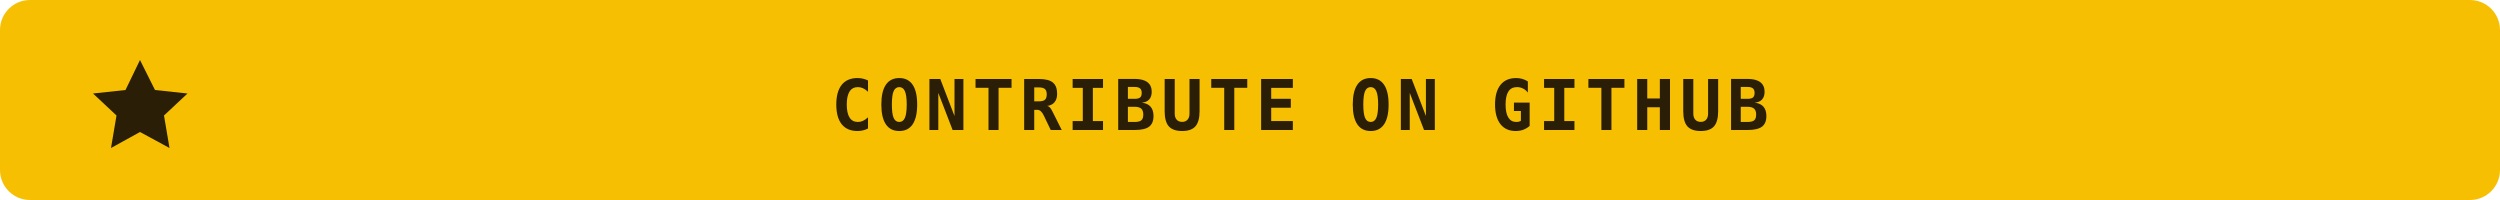
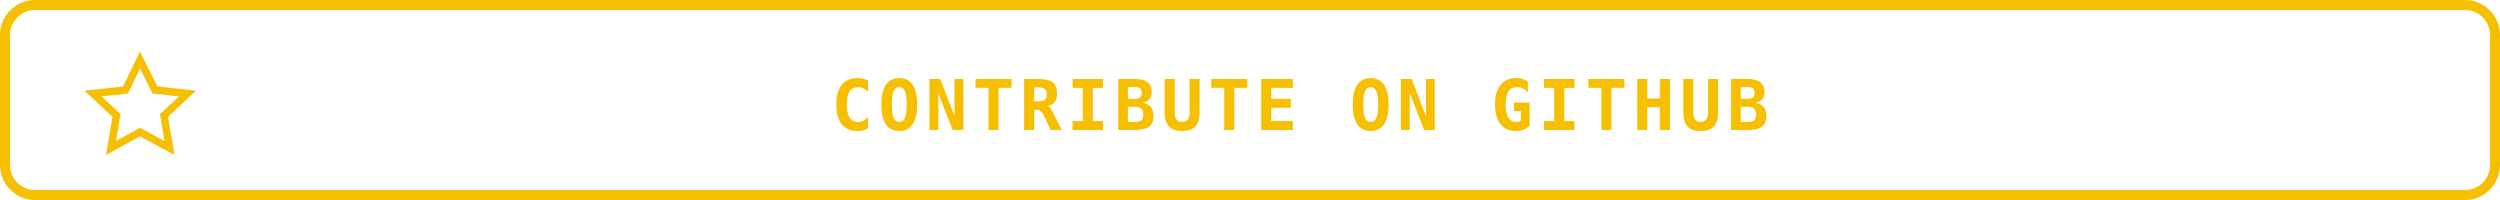
<svg xmlns="http://www.w3.org/2000/svg" width="500" height="40" viewBox="0 0 500 40" font-family="ui-monospace, 'SF Mono', Menlo, Consolas, monospace">
-   <rect x="0" y="0" width="500" height="40" rx="6" fill="#f7bf02" />
-   <path d="M28 12 l3 6 6.5 0.7 -4.7 4.4 1.1 6.5 -5.9-3.2 -5.8 3.2 1.1-6.5 -4.7-4.4 6.5-0.7 z" fill="#2a1f06" />
-   <text x="260" y="26" text-anchor="middle" font-weight="700" font-size="14" letter-spacing="1" fill="#2a1f06">CONTRIBUTE ON GITHUB</text>
+   <rect x="1" y="1" width="498" height="38" rx="6" fill="none" stroke="#f7bf02" stroke-width="2" />
+   <path d="M28 12 l3 6 6.5 0.7 -4.7 4.4 1.1 6.5 -5.9-3.2 -5.8 3.2 1.1-6.5 -4.7-4.4 6.5-0.7 z" fill="none" stroke="#f7bf02" stroke-width="1.5" />
+   <text x="260" y="26" text-anchor="middle" font-weight="700" font-size="14" letter-spacing="1" fill="#f7bf02">CONTRIBUTE ON GITHUB</text>
</svg>
